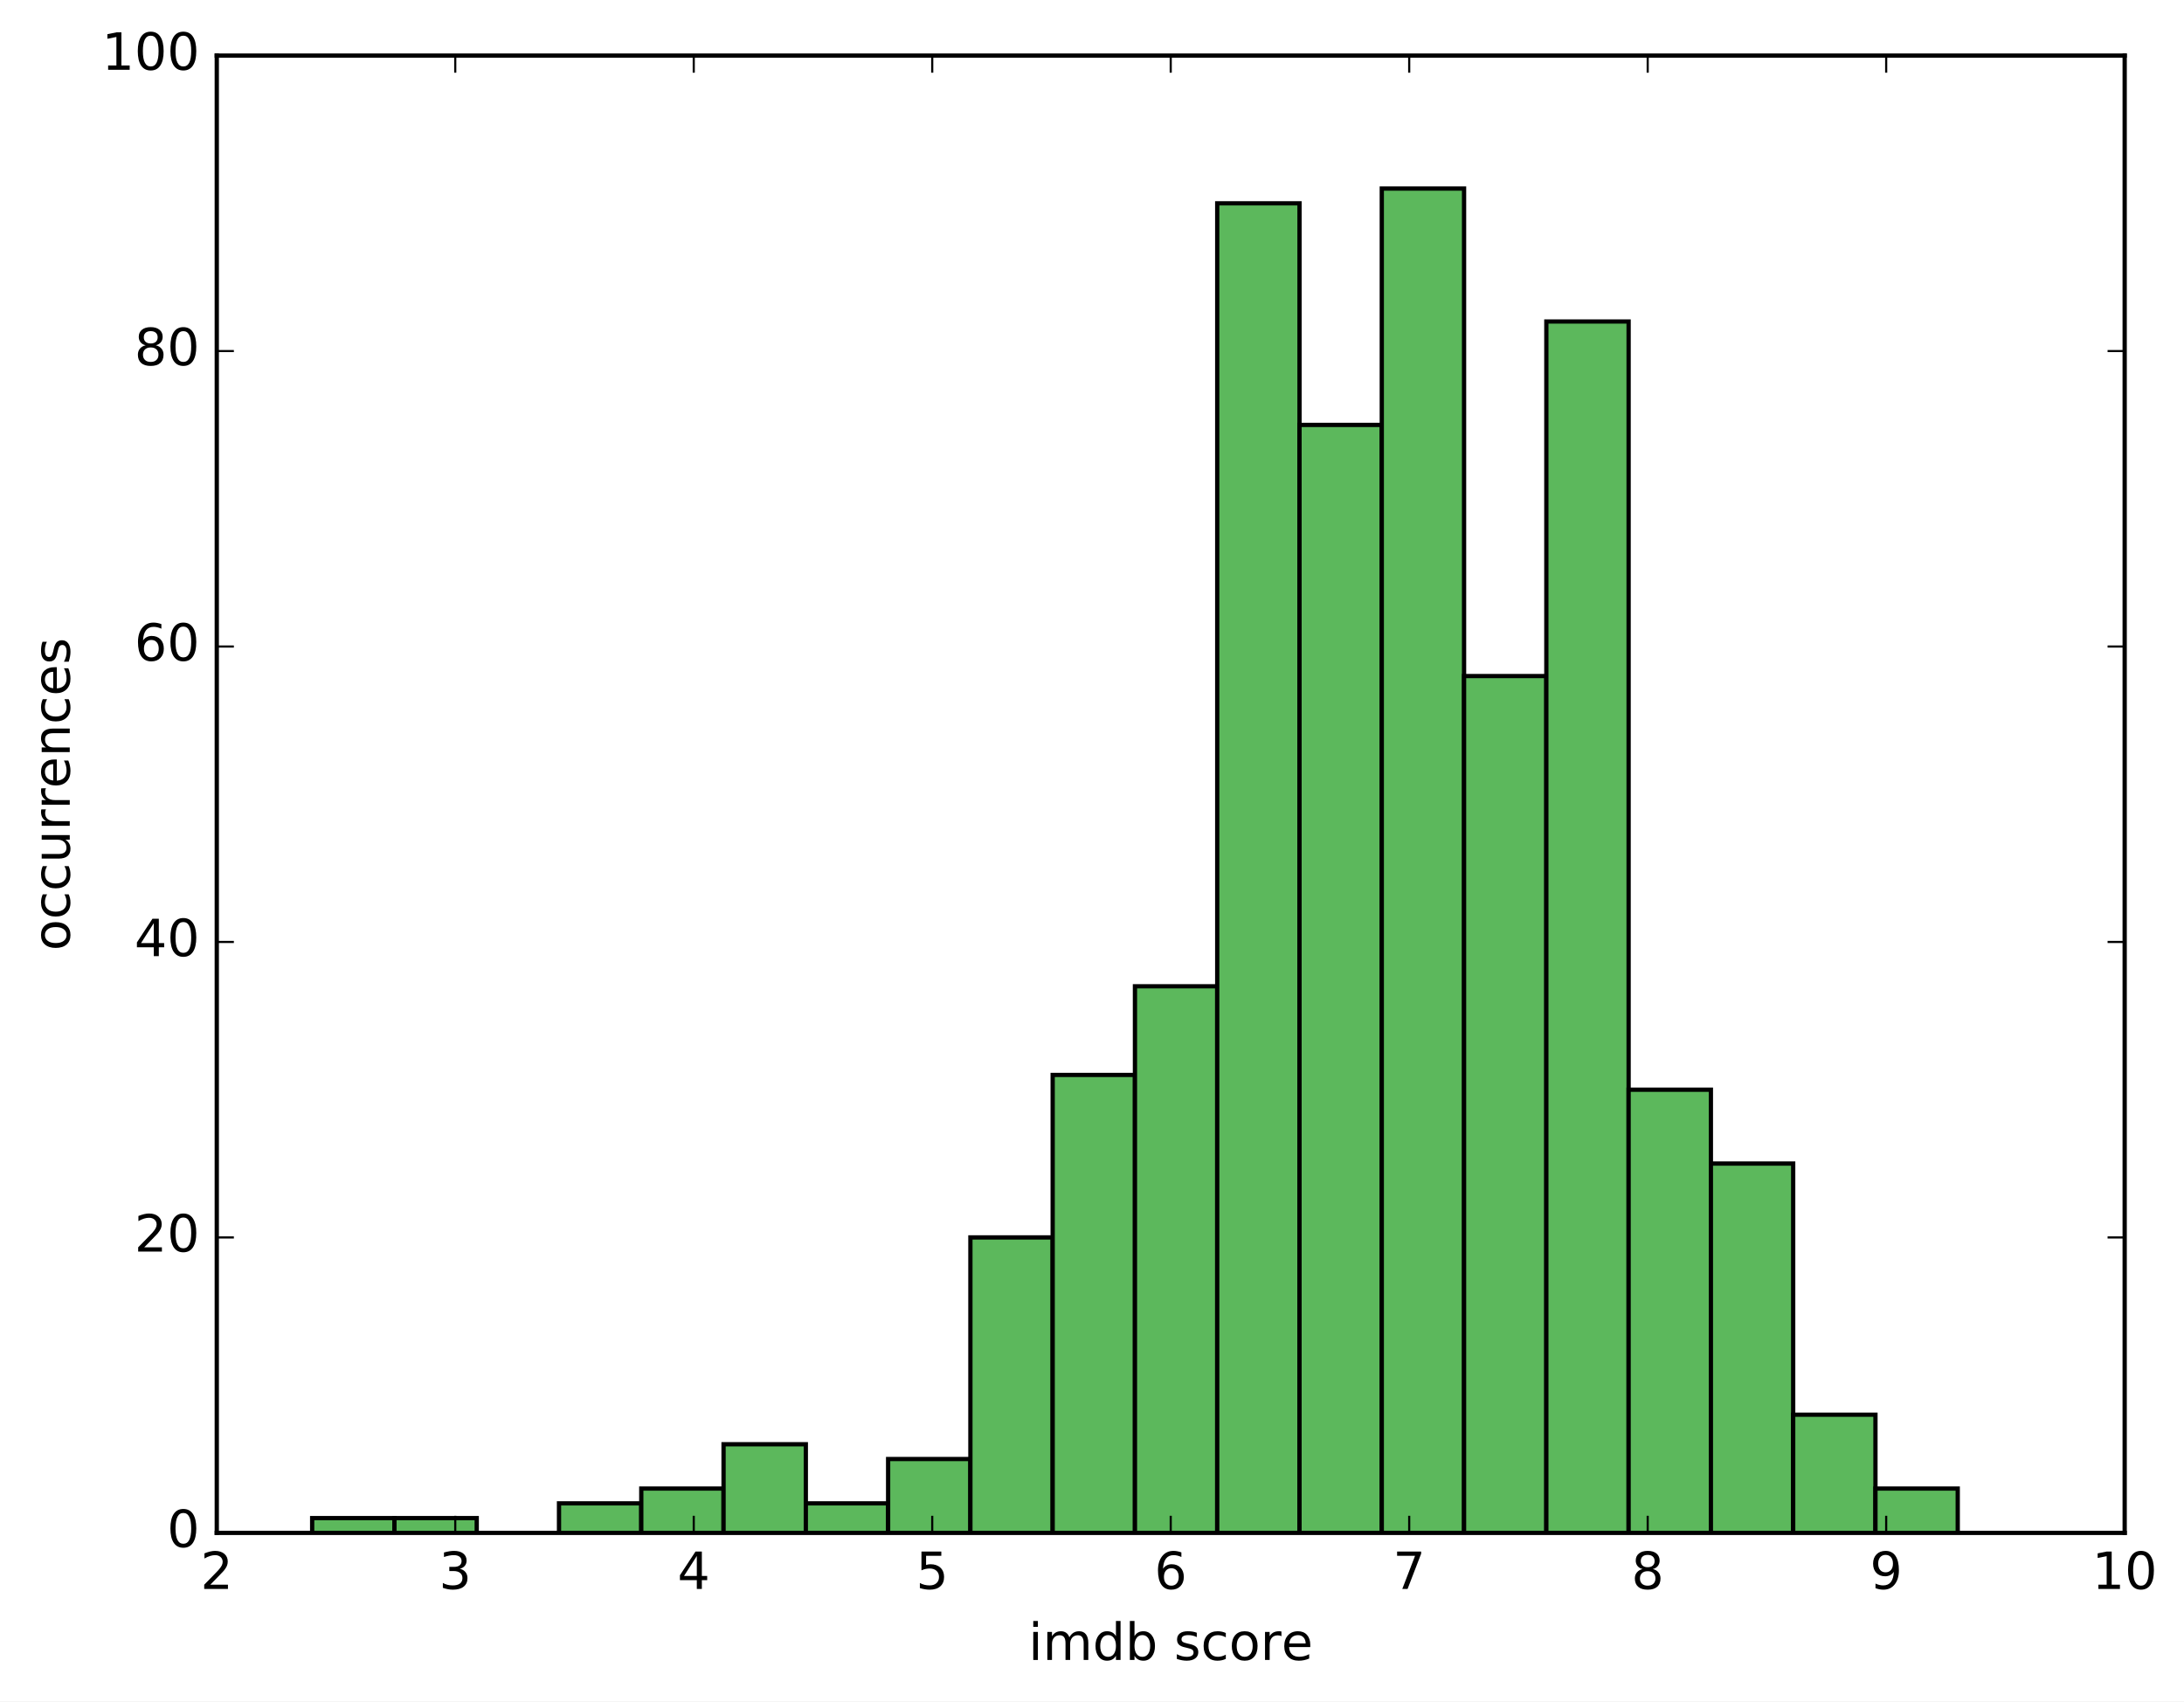
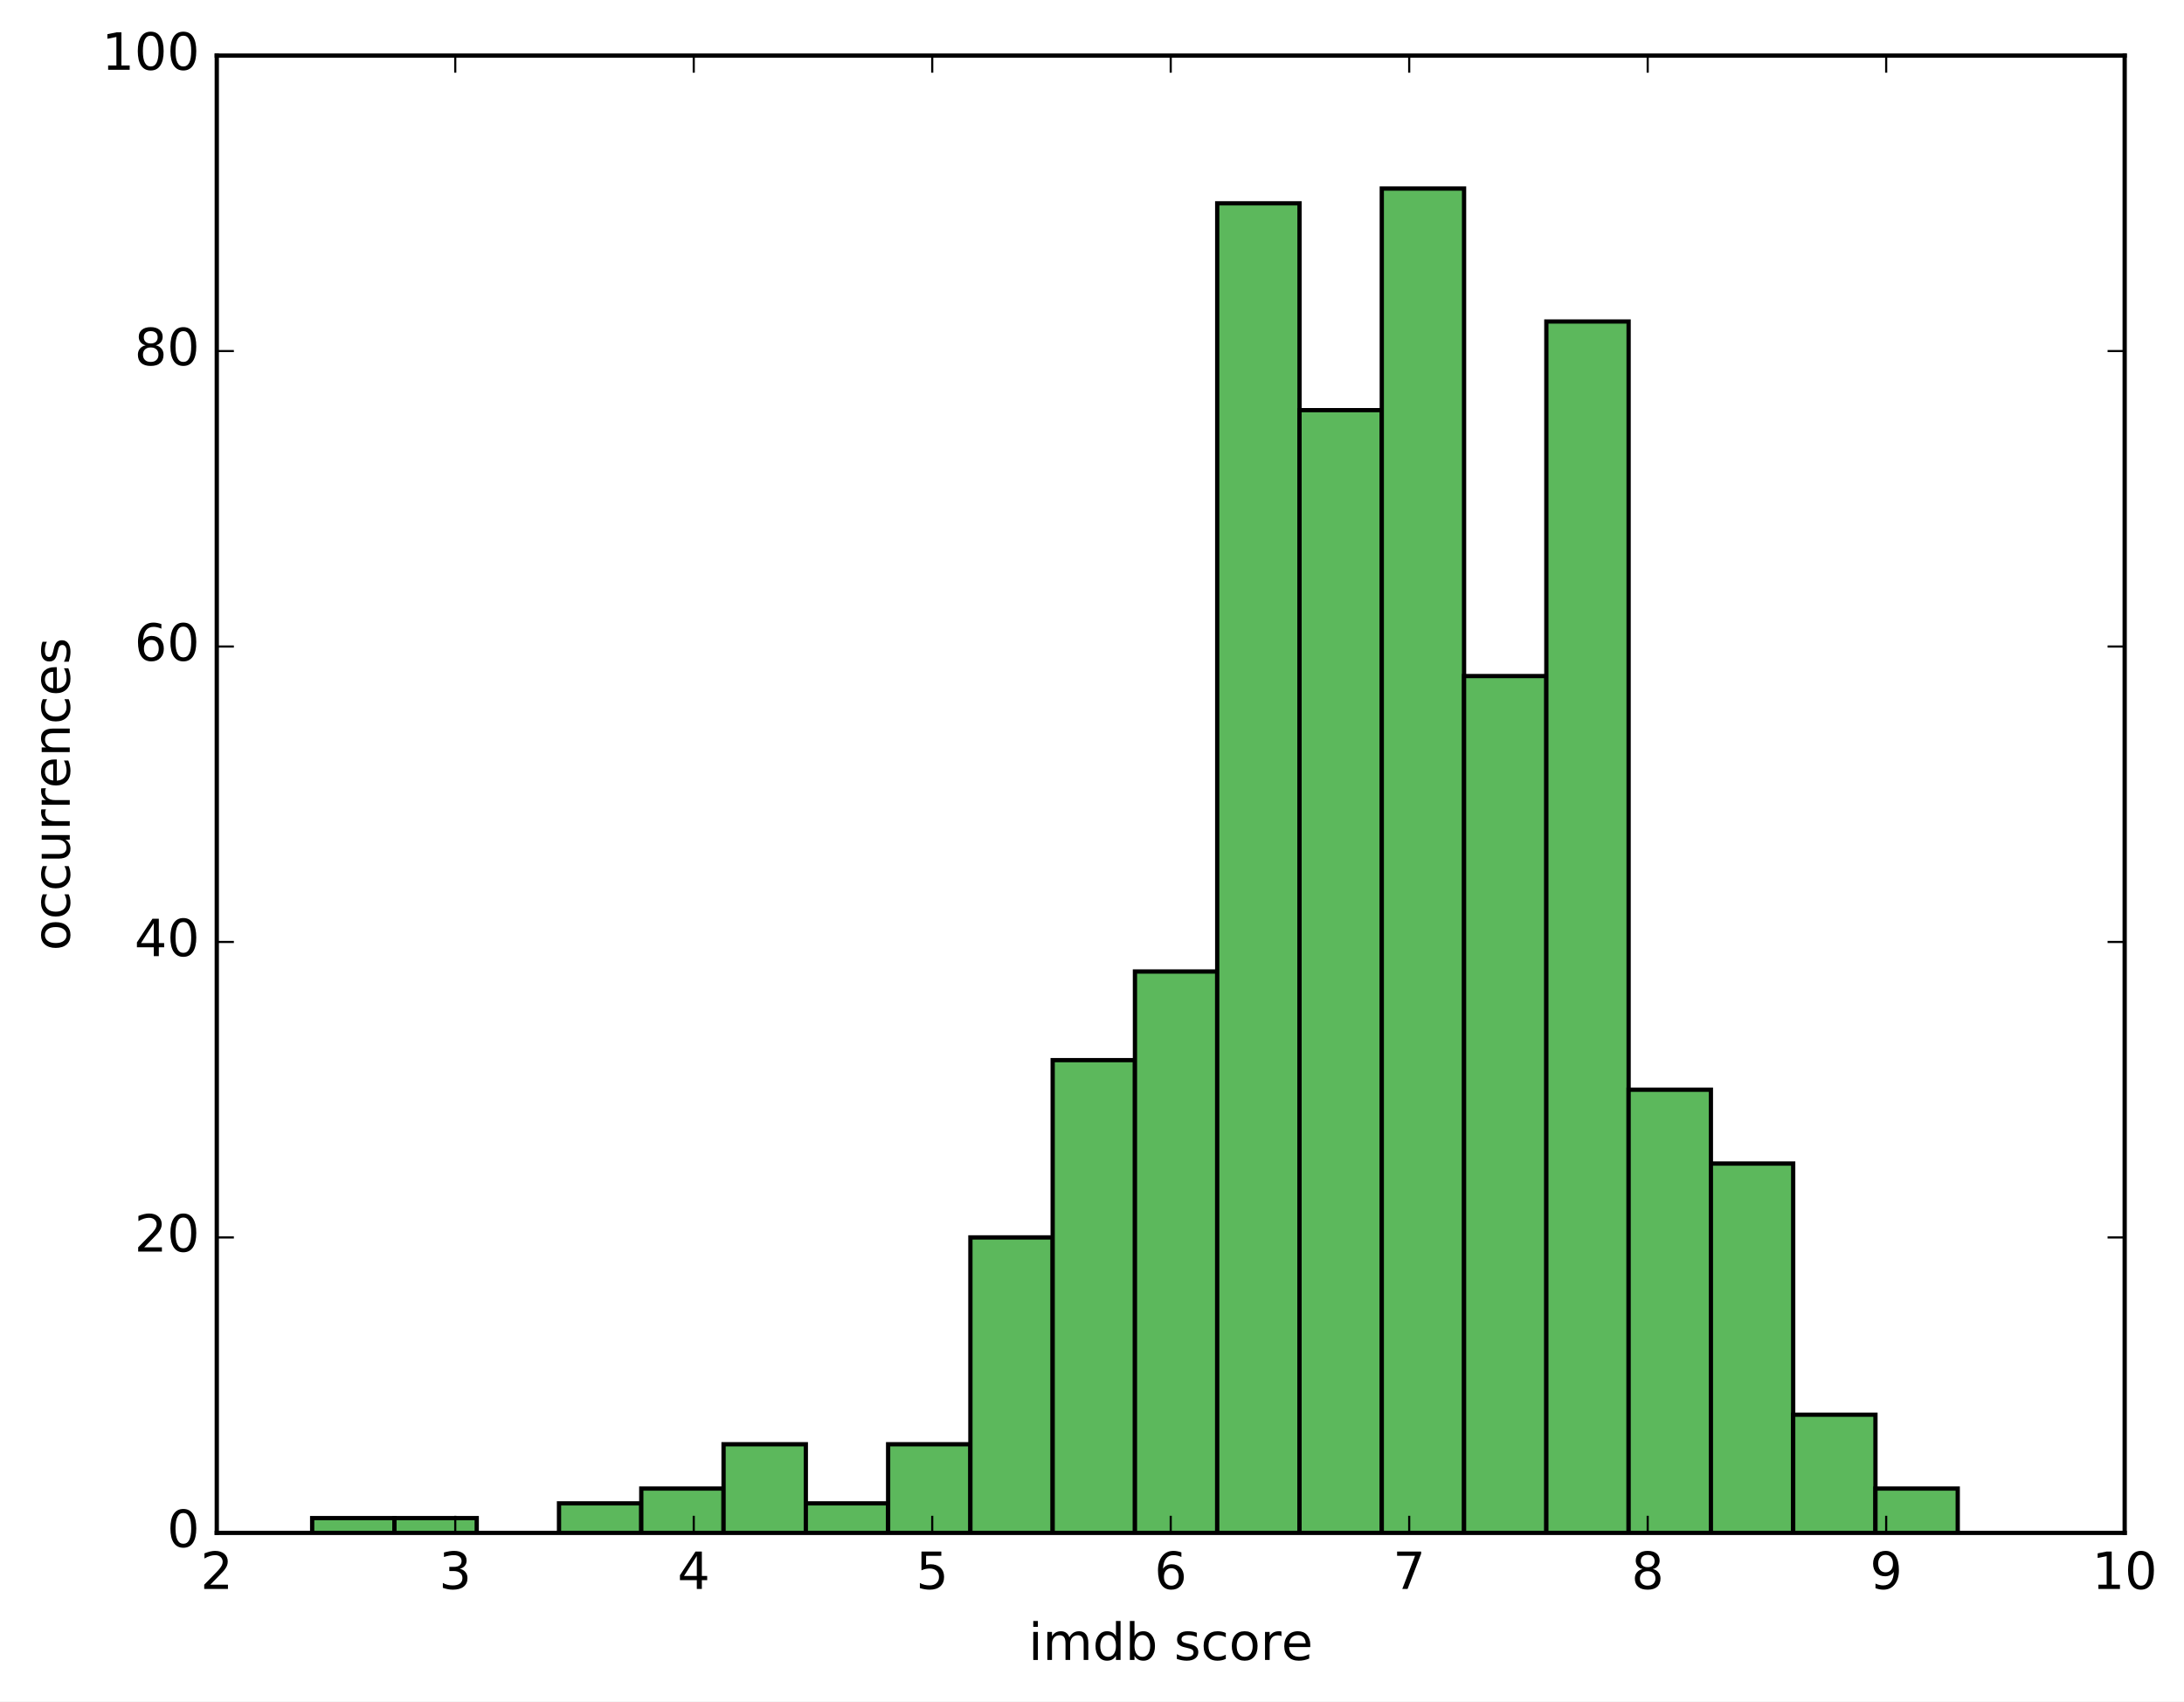
<svg xmlns="http://www.w3.org/2000/svg" xmlns:xlink="http://www.w3.org/1999/xlink" height="398pt" version="1.1" viewBox="0 0 511 398" width="511pt">
  <defs>
    <style type="text/css">
*{stroke-linecap:butt;stroke-linejoin:round;stroke-miterlimit:100000;}
  </style>
  </defs>
  <g id="figure_1">
    <g id="patch_1">
      <path d="M 0 398.034  L 511.954 398.034  L 511.954 0  L 0 0  z " style="fill:#ffffff;" />
    </g>
    <g id="axes_1">
      <g id="patch_2">
        <path d="M 50.719 358.607  L 497.119 358.607  L 497.119 13.007  L 50.719 13.007  z " style="fill:#ffffff;" />
      </g>
      <g id="patch_3">
-         <path clip-path="url(#p1f71e17381)" d="M 73.039 358.607  L 92.29 358.607  L 92.29 355.151  L 73.039 355.151  z " style="fill:#5cb85c;stroke:#000000;stroke-linejoin:miter;" />
+         <path clip-path="url(#pb87d6310a7)" d="M 73.039 358.607  L 92.29 358.607  L 92.29 355.151  L 73.039 355.151  z " style="fill:#5cb85c;stroke:#000000;stroke-linejoin:miter;" />
      </g>
      <g id="patch_4">
-         <path clip-path="url(#p1f71e17381)" d="M 92.29 358.607  L 111.541 358.607  L 111.541 355.151  L 92.29 355.151  z " style="fill:#5cb85c;stroke:#000000;stroke-linejoin:miter;" />
+         <path clip-path="url(#pb87d6310a7)" d="M 92.29 358.607  L 111.541 358.607  L 111.541 355.151  L 92.29 355.151  z " style="fill:#5cb85c;stroke:#000000;stroke-linejoin:miter;" />
      </g>
      <g id="patch_5">
-         <path clip-path="url(#p1f71e17381)" d="M 111.541 358.607  L 130.792 358.607  L 130.792 358.607  L 111.541 358.607  z " style="fill:#5cb85c;stroke:#000000;stroke-linejoin:miter;" />
+         <path clip-path="url(#pb87d6310a7)" d="M 111.541 358.607  L 130.792 358.607  L 130.792 358.607  L 111.541 358.607  z " style="fill:#5cb85c;stroke:#000000;stroke-linejoin:miter;" />
      </g>
      <g id="patch_6">
-         <path clip-path="url(#p1f71e17381)" d="M 130.792 358.607  L 150.043 358.607  L 150.043 351.695  L 130.792 351.695  z " style="fill:#5cb85c;stroke:#000000;stroke-linejoin:miter;" />
+         <path clip-path="url(#pb87d6310a7)" d="M 130.792 358.607  L 150.043 358.607  L 150.043 351.695  L 130.792 351.695  z " style="fill:#5cb85c;stroke:#000000;stroke-linejoin:miter;" />
      </g>
      <g id="patch_7">
-         <path clip-path="url(#p1f71e17381)" d="M 150.043 358.607  L 169.294 358.607  L 169.294 348.239  L 150.043 348.239  z " style="fill:#5cb85c;stroke:#000000;stroke-linejoin:miter;" />
+         <path clip-path="url(#pb87d6310a7)" d="M 150.043 358.607  L 169.294 358.607  L 169.294 348.239  L 150.043 348.239  z " style="fill:#5cb85c;stroke:#000000;stroke-linejoin:miter;" />
      </g>
      <g id="patch_8">
-         <path clip-path="url(#p1f71e17381)" d="M 169.294 358.607  L 188.545 358.607  L 188.545 337.871  L 169.294 337.871  z " style="fill:#5cb85c;stroke:#000000;stroke-linejoin:miter;" />
+         <path clip-path="url(#pb87d6310a7)" d="M 169.294 358.607  L 188.545 358.607  L 188.545 337.871  L 169.294 337.871  z " style="fill:#5cb85c;stroke:#000000;stroke-linejoin:miter;" />
      </g>
      <g id="patch_9">
-         <path clip-path="url(#p1f71e17381)" d="M 188.545 358.607  L 207.796 358.607  L 207.796 351.695  L 188.545 351.695  z " style="fill:#5cb85c;stroke:#000000;stroke-linejoin:miter;" />
+         <path clip-path="url(#pb87d6310a7)" d="M 188.545 358.607  L 207.796 358.607  L 207.796 351.695  L 188.545 351.695  z " style="fill:#5cb85c;stroke:#000000;stroke-linejoin:miter;" />
      </g>
      <g id="patch_10">
-         <path clip-path="url(#p1f71e17381)" d="M 207.796 358.607  L 227.047 358.607  L 227.047 341.327  L 207.796 341.327  z " style="fill:#5cb85c;stroke:#000000;stroke-linejoin:miter;" />
+         <path clip-path="url(#pb87d6310a7)" d="M 207.796 358.607  L 227.047 358.607  L 227.047 337.871  L 207.796 337.871  z " style="fill:#5cb85c;stroke:#000000;stroke-linejoin:miter;" />
      </g>
      <g id="patch_11">
-         <path clip-path="url(#p1f71e17381)" d="M 227.047 358.607  L 246.298 358.607  L 246.298 289.487  L 227.047 289.487  z " style="fill:#5cb85c;stroke:#000000;stroke-linejoin:miter;" />
+         <path clip-path="url(#pb87d6310a7)" d="M 227.047 358.607  L 246.298 358.607  L 246.298 289.487  L 227.047 289.487  z " style="fill:#5cb85c;stroke:#000000;stroke-linejoin:miter;" />
      </g>
      <g id="patch_12">
-         <path clip-path="url(#p1f71e17381)" d="M 246.298 358.607  L 265.549 358.607  L 265.549 251.471  L 246.298 251.471  z " style="fill:#5cb85c;stroke:#000000;stroke-linejoin:miter;" />
+         <path clip-path="url(#pb87d6310a7)" d="M 246.298 358.607  L 265.549 358.607  L 265.549 248.015  L 246.298 248.015  z " style="fill:#5cb85c;stroke:#000000;stroke-linejoin:miter;" />
      </g>
      <g id="patch_13">
-         <path clip-path="url(#p1f71e17381)" d="M 265.549 358.607  L 284.8 358.607  L 284.8 230.735  L 265.549 230.735  z " style="fill:#5cb85c;stroke:#000000;stroke-linejoin:miter;" />
+         <path clip-path="url(#pb87d6310a7)" d="M 265.549 358.607  L 284.8 358.607  L 284.8 227.279  L 265.549 227.279  z " style="fill:#5cb85c;stroke:#000000;stroke-linejoin:miter;" />
      </g>
      <g id="patch_14">
-         <path clip-path="url(#p1f71e17381)" d="M 284.8 358.607  L 304.051 358.607  L 304.051 47.567  L 284.8 47.567  z " style="fill:#5cb85c;stroke:#000000;stroke-linejoin:miter;" />
+         <path clip-path="url(#pb87d6310a7)" d="M 284.8 358.607  L 304.051 358.607  L 304.051 47.567  L 284.8 47.567  z " style="fill:#5cb85c;stroke:#000000;stroke-linejoin:miter;" />
      </g>
      <g id="patch_15">
-         <path clip-path="url(#p1f71e17381)" d="M 304.051 358.607  L 323.302 358.607  L 323.302 99.407  L 304.051 99.407  z " style="fill:#5cb85c;stroke:#000000;stroke-linejoin:miter;" />
+         <path clip-path="url(#pb87d6310a7)" d="M 304.051 358.607  L 323.302 358.607  L 323.302 95.951  L 304.051 95.951  z " style="fill:#5cb85c;stroke:#000000;stroke-linejoin:miter;" />
      </g>
      <g id="patch_16">
-         <path clip-path="url(#p1f71e17381)" d="M 323.302 358.607  L 342.553 358.607  L 342.553 44.111  L 323.302 44.111  z " style="fill:#5cb85c;stroke:#000000;stroke-linejoin:miter;" />
+         <path clip-path="url(#pb87d6310a7)" d="M 323.302 358.607  L 342.553 358.607  L 342.553 44.111  L 323.302 44.111  z " style="fill:#5cb85c;stroke:#000000;stroke-linejoin:miter;" />
      </g>
      <g id="patch_17">
-         <path clip-path="url(#p1f71e17381)" d="M 342.553 358.607  L 361.804 358.607  L 361.804 158.159  L 342.553 158.159  z " style="fill:#5cb85c;stroke:#000000;stroke-linejoin:miter;" />
+         <path clip-path="url(#pb87d6310a7)" d="M 342.553 358.607  L 361.804 358.607  L 361.804 158.159  L 342.553 158.159  z " style="fill:#5cb85c;stroke:#000000;stroke-linejoin:miter;" />
      </g>
      <g id="patch_18">
-         <path clip-path="url(#p1f71e17381)" d="M 361.804 358.607  L 381.055 358.607  L 381.055 75.215  L 361.804 75.215  z " style="fill:#5cb85c;stroke:#000000;stroke-linejoin:miter;" />
+         <path clip-path="url(#pb87d6310a7)" d="M 361.804 358.607  L 381.055 358.607  L 381.055 75.215  L 361.804 75.215  z " style="fill:#5cb85c;stroke:#000000;stroke-linejoin:miter;" />
      </g>
      <g id="patch_19">
-         <path clip-path="url(#p1f71e17381)" d="M 381.055 358.607  L 400.306 358.607  L 400.306 254.927  L 381.055 254.927  z " style="fill:#5cb85c;stroke:#000000;stroke-linejoin:miter;" />
+         <path clip-path="url(#pb87d6310a7)" d="M 381.055 358.607  L 400.306 358.607  L 400.306 254.927  L 381.055 254.927  z " style="fill:#5cb85c;stroke:#000000;stroke-linejoin:miter;" />
      </g>
      <g id="patch_20">
-         <path clip-path="url(#p1f71e17381)" d="M 400.306 358.607  L 419.557 358.607  L 419.557 272.207  L 400.306 272.207  z " style="fill:#5cb85c;stroke:#000000;stroke-linejoin:miter;" />
+         <path clip-path="url(#pb87d6310a7)" d="M 400.306 358.607  L 419.557 358.607  L 419.557 272.207  L 400.306 272.207  z " style="fill:#5cb85c;stroke:#000000;stroke-linejoin:miter;" />
      </g>
      <g id="patch_21">
-         <path clip-path="url(#p1f71e17381)" d="M 419.557 358.607  L 438.808 358.607  L 438.808 330.959  L 419.557 330.959  z " style="fill:#5cb85c;stroke:#000000;stroke-linejoin:miter;" />
+         <path clip-path="url(#pb87d6310a7)" d="M 419.557 358.607  L 438.808 358.607  L 438.808 330.959  L 419.557 330.959  z " style="fill:#5cb85c;stroke:#000000;stroke-linejoin:miter;" />
      </g>
      <g id="patch_22">
-         <path clip-path="url(#p1f71e17381)" d="M 438.808 358.607  L 458.059 358.607  L 458.059 348.239  L 438.808 348.239  z " style="fill:#5cb85c;stroke:#000000;stroke-linejoin:miter;" />
+         <path clip-path="url(#pb87d6310a7)" d="M 438.808 358.607  L 458.059 358.607  L 458.059 348.239  L 438.808 348.239  z " style="fill:#5cb85c;stroke:#000000;stroke-linejoin:miter;" />
      </g>
      <g id="patch_23">
        <path d="M 50.719 13.007  L 497.119 13.007  " style="fill:none;stroke:#000000;stroke-linecap:square;stroke-linejoin:miter;" />
      </g>
      <g id="patch_24">
        <path d="M 497.119 358.607  L 497.119 13.007  " style="fill:none;stroke:#000000;stroke-linecap:square;stroke-linejoin:miter;" />
      </g>
      <g id="patch_25">
        <path d="M 50.719 358.607  L 497.119 358.607  " style="fill:none;stroke:#000000;stroke-linecap:square;stroke-linejoin:miter;" />
      </g>
      <g id="patch_26">
        <path d="M 50.719 358.607  L 50.719 13.007  " style="fill:none;stroke:#000000;stroke-linecap:square;stroke-linejoin:miter;" />
      </g>
      <g id="matplotlib.axis_1">
        <g id="xtick_1">
          <g id="line2d_1">
            <defs>
-               <path d="M 0 0  L 0 -4  " id="m9f54f31188" style="stroke:#000000;stroke-width:0.5;" />
-             </defs>
-             <g>
-               <use style="stroke:#000000;stroke-width:0.5;" x="50.719" xlink:href="#m9f54f31188" y="358.607" />
+               <path d="M 0 0  L 0 -4  " id="m05b8772ea0" style="stroke:#000000;stroke-width:0.5;" />
+             </defs>
+             <g>
+               <use style="stroke:#000000;stroke-width:0.5;" x="50.719" xlink:href="#m05b8772ea0" y="358.607" />
            </g>
          </g>
          <g id="line2d_2">
            <defs>
-               <path d="M 0 0  L 0 4  " id="md3dff99e42" style="stroke:#000000;stroke-width:0.5;" />
-             </defs>
-             <g>
-               <use style="stroke:#000000;stroke-width:0.5;" x="50.719" xlink:href="#md3dff99e42" y="13.007" />
+               <path d="M 0 0  L 0 4  " id="m3a5abe268d" style="stroke:#000000;stroke-width:0.5;" />
+             </defs>
+             <g>
+               <use style="stroke:#000000;stroke-width:0.5;" x="50.719" xlink:href="#m3a5abe268d" y="13.007" />
            </g>
          </g>
          <g id="text_1">
            <defs>
              <path d="M 19.188 8.297  L 53.609 8.297  L 53.609 0  L 7.328 0  L 7.328 8.297  Q 12.938 14.109 22.625 23.891  Q 32.328 33.688 34.812 36.531  Q 39.547 41.844 41.422 45.531  Q 43.312 49.219 43.312 52.781  Q 43.312 58.594 39.234 62.25  Q 35.156 65.922 28.609 65.922  Q 23.969 65.922 18.812 64.312  Q 13.672 62.703 7.812 59.422  L 7.812 69.391  Q 13.766 71.781 18.938 73  Q 24.125 74.219 28.422 74.219  Q 39.75 74.219 46.484 68.547  Q 53.219 62.891 53.219 53.422  Q 53.219 48.922 51.531 44.891  Q 49.859 40.875 45.406 35.406  Q 44.188 33.984 37.641 27.219  Q 31.109 20.453 19.188 8.297  " id="BitstreamVeraSans-Roman-32" />
            </defs>
            <g transform="translate(46.90125 371.725)scale(0.12 -0.12)">
              <use xlink:href="#BitstreamVeraSans-Roman-32" />
            </g>
          </g>
        </g>
        <g id="xtick_2">
          <g id="line2d_3">
            <g>
-               <use style="stroke:#000000;stroke-width:0.5;" x="106.519" xlink:href="#m9f54f31188" y="358.607" />
+               <use style="stroke:#000000;stroke-width:0.5;" x="106.519" xlink:href="#m05b8772ea0" y="358.607" />
            </g>
          </g>
          <g id="line2d_4">
            <g>
-               <use style="stroke:#000000;stroke-width:0.5;" x="106.519" xlink:href="#md3dff99e42" y="13.007" />
+               <use style="stroke:#000000;stroke-width:0.5;" x="106.519" xlink:href="#m3a5abe268d" y="13.007" />
            </g>
          </g>
          <g id="text_2">
            <defs>
              <path d="M 40.578 39.312  Q 47.656 37.797 51.625 33  Q 55.609 28.219 55.609 21.188  Q 55.609 10.406 48.188 4.484  Q 40.766 -1.422 27.094 -1.422  Q 22.516 -1.422 17.656 -0.516  Q 12.797 0.391 7.625 2.203  L 7.625 11.719  Q 11.719 9.328 16.594 8.109  Q 21.484 6.891 26.812 6.891  Q 36.078 6.891 40.938 10.547  Q 45.797 14.203 45.797 21.188  Q 45.797 27.641 41.281 31.266  Q 36.766 34.906 28.719 34.906  L 20.219 34.906  L 20.219 43.016  L 29.109 43.016  Q 36.375 43.016 40.234 45.922  Q 44.094 48.828 44.094 54.297  Q 44.094 59.906 40.109 62.906  Q 36.141 65.922 28.719 65.922  Q 24.656 65.922 20.016 65.031  Q 15.375 64.156 9.812 62.312  L 9.812 71.094  Q 15.438 72.656 20.344 73.438  Q 25.25 74.219 29.594 74.219  Q 40.828 74.219 47.359 69.109  Q 53.906 64.016 53.906 55.328  Q 53.906 49.266 50.438 45.094  Q 46.969 40.922 40.578 39.312  " id="BitstreamVeraSans-Roman-33" />
            </defs>
            <g transform="translate(102.7013 371.725)scale(0.12 -0.12)">
              <use xlink:href="#BitstreamVeraSans-Roman-33" />
            </g>
          </g>
        </g>
        <g id="xtick_3">
          <g id="line2d_5">
            <g>
-               <use style="stroke:#000000;stroke-width:0.5;" x="162.319" xlink:href="#m9f54f31188" y="358.607" />
+               <use style="stroke:#000000;stroke-width:0.5;" x="162.319" xlink:href="#m05b8772ea0" y="358.607" />
            </g>
          </g>
          <g id="line2d_6">
            <g>
-               <use style="stroke:#000000;stroke-width:0.5;" x="162.319" xlink:href="#md3dff99e42" y="13.007" />
+               <use style="stroke:#000000;stroke-width:0.5;" x="162.319" xlink:href="#m3a5abe268d" y="13.007" />
            </g>
          </g>
          <g id="text_3">
            <defs>
              <path d="M 37.797 64.312  L 12.891 25.391  L 37.797 25.391  z M 35.203 72.906  L 47.609 72.906  L 47.609 25.391  L 58.016 25.391  L 58.016 17.188  L 47.609 17.188  L 47.609 0  L 37.797 0  L 37.797 17.188  L 4.891 17.188  L 4.891 26.703  z " id="BitstreamVeraSans-Roman-34" />
            </defs>
            <g transform="translate(158.5012 371.725)scale(0.12 -0.12)">
              <use xlink:href="#BitstreamVeraSans-Roman-34" />
            </g>
          </g>
        </g>
        <g id="xtick_4">
          <g id="line2d_7">
            <g>
-               <use style="stroke:#000000;stroke-width:0.5;" x="218.119" xlink:href="#m9f54f31188" y="358.607" />
+               <use style="stroke:#000000;stroke-width:0.5;" x="218.119" xlink:href="#m05b8772ea0" y="358.607" />
            </g>
          </g>
          <g id="line2d_8">
            <g>
-               <use style="stroke:#000000;stroke-width:0.5;" x="218.119" xlink:href="#md3dff99e42" y="13.007" />
+               <use style="stroke:#000000;stroke-width:0.5;" x="218.119" xlink:href="#m3a5abe268d" y="13.007" />
            </g>
          </g>
          <g id="text_4">
            <defs>
              <path d="M 10.797 72.906  L 49.516 72.906  L 49.516 64.594  L 19.828 64.594  L 19.828 46.734  Q 21.969 47.469 24.109 47.828  Q 26.266 48.188 28.422 48.188  Q 40.625 48.188 47.75 41.5  Q 54.891 34.812 54.891 23.391  Q 54.891 11.625 47.562 5.094  Q 40.234 -1.422 26.906 -1.422  Q 22.312 -1.422 17.547 -0.641  Q 12.797 0.141 7.719 1.703  L 7.719 11.625  Q 12.109 9.234 16.797 8.062  Q 21.484 6.891 26.703 6.891  Q 35.156 6.891 40.078 11.328  Q 45.016 15.766 45.016 23.391  Q 45.016 31 40.078 35.438  Q 35.156 39.891 26.703 39.891  Q 22.75 39.891 18.812 39.016  Q 14.891 38.141 10.797 36.281  z " id="BitstreamVeraSans-Roman-35" />
            </defs>
            <g transform="translate(214.3013 371.725)scale(0.12 -0.12)">
              <use xlink:href="#BitstreamVeraSans-Roman-35" />
            </g>
          </g>
        </g>
        <g id="xtick_5">
          <g id="line2d_9">
            <g>
-               <use style="stroke:#000000;stroke-width:0.5;" x="273.919" xlink:href="#m9f54f31188" y="358.607" />
+               <use style="stroke:#000000;stroke-width:0.5;" x="273.919" xlink:href="#m05b8772ea0" y="358.607" />
            </g>
          </g>
          <g id="line2d_10">
            <g>
-               <use style="stroke:#000000;stroke-width:0.5;" x="273.919" xlink:href="#md3dff99e42" y="13.007" />
+               <use style="stroke:#000000;stroke-width:0.5;" x="273.919" xlink:href="#m3a5abe268d" y="13.007" />
            </g>
          </g>
          <g id="text_5">
            <defs>
              <path d="M 33.016 40.375  Q 26.375 40.375 22.484 35.828  Q 18.609 31.297 18.609 23.391  Q 18.609 15.531 22.484 10.953  Q 26.375 6.391 33.016 6.391  Q 39.656 6.391 43.531 10.953  Q 47.406 15.531 47.406 23.391  Q 47.406 31.297 43.531 35.828  Q 39.656 40.375 33.016 40.375  M 52.594 71.297  L 52.594 62.312  Q 48.875 64.062 45.094 64.984  Q 41.312 65.922 37.594 65.922  Q 27.828 65.922 22.672 59.328  Q 17.531 52.734 16.797 39.406  Q 19.672 43.656 24.016 45.922  Q 28.375 48.188 33.594 48.188  Q 44.578 48.188 50.953 41.516  Q 57.328 34.859 57.328 23.391  Q 57.328 12.156 50.688 5.359  Q 44.047 -1.422 33.016 -1.422  Q 20.359 -1.422 13.672 8.266  Q 6.984 17.969 6.984 36.375  Q 6.984 53.656 15.188 63.938  Q 23.391 74.219 37.203 74.219  Q 40.922 74.219 44.703 73.484  Q 48.484 72.75 52.594 71.297  " id="BitstreamVeraSans-Roman-36" />
            </defs>
            <g transform="translate(270.1012 371.725)scale(0.12 -0.12)">
              <use xlink:href="#BitstreamVeraSans-Roman-36" />
            </g>
          </g>
        </g>
        <g id="xtick_6">
          <g id="line2d_11">
            <g>
-               <use style="stroke:#000000;stroke-width:0.5;" x="329.719" xlink:href="#m9f54f31188" y="358.607" />
+               <use style="stroke:#000000;stroke-width:0.5;" x="329.719" xlink:href="#m05b8772ea0" y="358.607" />
            </g>
          </g>
          <g id="line2d_12">
            <g>
-               <use style="stroke:#000000;stroke-width:0.5;" x="329.719" xlink:href="#md3dff99e42" y="13.007" />
+               <use style="stroke:#000000;stroke-width:0.5;" x="329.719" xlink:href="#m3a5abe268d" y="13.007" />
            </g>
          </g>
          <g id="text_6">
            <defs>
              <path d="M 8.203 72.906  L 55.078 72.906  L 55.078 68.703  L 28.609 0  L 18.312 0  L 43.219 64.594  L 8.203 64.594  z " id="BitstreamVeraSans-Roman-37" />
            </defs>
            <g transform="translate(325.9013 371.725)scale(0.12 -0.12)">
              <use xlink:href="#BitstreamVeraSans-Roman-37" />
            </g>
          </g>
        </g>
        <g id="xtick_7">
          <g id="line2d_13">
            <g>
-               <use style="stroke:#000000;stroke-width:0.5;" x="385.519" xlink:href="#m9f54f31188" y="358.607" />
+               <use style="stroke:#000000;stroke-width:0.5;" x="385.519" xlink:href="#m05b8772ea0" y="358.607" />
            </g>
          </g>
          <g id="line2d_14">
            <g>
-               <use style="stroke:#000000;stroke-width:0.5;" x="385.519" xlink:href="#md3dff99e42" y="13.007" />
+               <use style="stroke:#000000;stroke-width:0.5;" x="385.519" xlink:href="#m3a5abe268d" y="13.007" />
            </g>
          </g>
          <g id="text_7">
            <defs>
              <path d="M 31.781 34.625  Q 24.75 34.625 20.719 30.859  Q 16.703 27.094 16.703 20.516  Q 16.703 13.922 20.719 10.156  Q 24.75 6.391 31.781 6.391  Q 38.812 6.391 42.859 10.172  Q 46.922 13.969 46.922 20.516  Q 46.922 27.094 42.891 30.859  Q 38.875 34.625 31.781 34.625  M 21.922 38.812  Q 15.578 40.375 12.031 44.719  Q 8.5 49.078 8.5 55.328  Q 8.5 64.062 14.719 69.141  Q 20.953 74.219 31.781 74.219  Q 42.672 74.219 48.875 69.141  Q 55.078 64.062 55.078 55.328  Q 55.078 49.078 51.531 44.719  Q 48 40.375 41.703 38.812  Q 48.828 37.156 52.797 32.312  Q 56.781 27.484 56.781 20.516  Q 56.781 9.906 50.312 4.234  Q 43.844 -1.422 31.781 -1.422  Q 19.734 -1.422 13.25 4.234  Q 6.781 9.906 6.781 20.516  Q 6.781 27.484 10.781 32.312  Q 14.797 37.156 21.922 38.812  M 18.312 54.391  Q 18.312 48.734 21.844 45.562  Q 25.391 42.391 31.781 42.391  Q 38.141 42.391 41.719 45.562  Q 45.312 48.734 45.312 54.391  Q 45.312 60.062 41.719 63.234  Q 38.141 66.406 31.781 66.406  Q 25.391 66.406 21.844 63.234  Q 18.312 60.062 18.312 54.391  " id="BitstreamVeraSans-Roman-38" />
            </defs>
            <g transform="translate(381.7013 371.725)scale(0.12 -0.12)">
              <use xlink:href="#BitstreamVeraSans-Roman-38" />
            </g>
          </g>
        </g>
        <g id="xtick_8">
          <g id="line2d_15">
            <g>
-               <use style="stroke:#000000;stroke-width:0.5;" x="441.319" xlink:href="#m9f54f31188" y="358.607" />
+               <use style="stroke:#000000;stroke-width:0.5;" x="441.319" xlink:href="#m05b8772ea0" y="358.607" />
            </g>
          </g>
          <g id="line2d_16">
            <g>
-               <use style="stroke:#000000;stroke-width:0.5;" x="441.319" xlink:href="#md3dff99e42" y="13.007" />
+               <use style="stroke:#000000;stroke-width:0.5;" x="441.319" xlink:href="#m3a5abe268d" y="13.007" />
            </g>
          </g>
          <g id="text_8">
            <defs>
              <path d="M 10.984 1.516  L 10.984 10.5  Q 14.703 8.734 18.5 7.812  Q 22.312 6.891 25.984 6.891  Q 35.75 6.891 40.891 13.453  Q 46.047 20.016 46.781 33.406  Q 43.953 29.203 39.594 26.953  Q 35.25 24.703 29.984 24.703  Q 19.047 24.703 12.672 31.312  Q 6.297 37.938 6.297 49.422  Q 6.297 60.641 12.938 67.422  Q 19.578 74.219 30.609 74.219  Q 43.266 74.219 49.922 64.516  Q 56.594 54.828 56.594 36.375  Q 56.594 19.141 48.406 8.859  Q 40.234 -1.422 26.422 -1.422  Q 22.703 -1.422 18.891 -0.688  Q 15.094 0.047 10.984 1.516  M 30.609 32.422  Q 37.25 32.422 41.125 36.953  Q 45.016 41.5 45.016 49.422  Q 45.016 57.281 41.125 61.844  Q 37.25 66.406 30.609 66.406  Q 23.969 66.406 20.094 61.844  Q 16.219 57.281 16.219 49.422  Q 16.219 41.5 20.094 36.953  Q 23.969 32.422 30.609 32.422  " id="BitstreamVeraSans-Roman-39" />
            </defs>
            <g transform="translate(437.5013 371.725)scale(0.12 -0.12)">
              <use xlink:href="#BitstreamVeraSans-Roman-39" />
            </g>
          </g>
        </g>
        <g id="xtick_9">
          <g id="line2d_17">
            <g>
-               <use style="stroke:#000000;stroke-width:0.5;" x="497.119" xlink:href="#m9f54f31188" y="358.607" />
+               <use style="stroke:#000000;stroke-width:0.5;" x="497.119" xlink:href="#m05b8772ea0" y="358.607" />
            </g>
          </g>
          <g id="line2d_18">
            <g>
-               <use style="stroke:#000000;stroke-width:0.5;" x="497.119" xlink:href="#md3dff99e42" y="13.007" />
+               <use style="stroke:#000000;stroke-width:0.5;" x="497.119" xlink:href="#m3a5abe268d" y="13.007" />
            </g>
          </g>
          <g id="text_9">
            <defs>
              <path d="M 31.781 66.406  Q 24.172 66.406 20.328 58.906  Q 16.5 51.422 16.5 36.375  Q 16.5 21.391 20.328 13.891  Q 24.172 6.391 31.781 6.391  Q 39.453 6.391 43.281 13.891  Q 47.125 21.391 47.125 36.375  Q 47.125 51.422 43.281 58.906  Q 39.453 66.406 31.781 66.406  M 31.781 74.219  Q 44.047 74.219 50.516 64.516  Q 56.984 54.828 56.984 36.375  Q 56.984 17.969 50.516 8.266  Q 44.047 -1.422 31.781 -1.422  Q 19.531 -1.422 13.062 8.266  Q 6.594 17.969 6.594 36.375  Q 6.594 54.828 13.062 64.516  Q 19.531 74.219 31.781 74.219  " id="BitstreamVeraSans-Roman-30" />
              <path d="M 12.406 8.297  L 28.516 8.297  L 28.516 63.922  L 10.984 60.406  L 10.984 69.391  L 28.422 72.906  L 38.281 72.906  L 38.281 8.297  L 54.391 8.297  L 54.391 0  L 12.406 0  z " id="BitstreamVeraSans-Roman-31" />
            </defs>
            <g transform="translate(489.4837 371.725)scale(0.12 -0.12)">
              <use xlink:href="#BitstreamVeraSans-Roman-31" />
              <use x="63.623" xlink:href="#BitstreamVeraSans-Roman-30" />
            </g>
          </g>
        </g>
        <g id="text_10">
          <defs>
            <path id="BitstreamVeraSans-Roman-20" />
            <path d="M 52 44.188  Q 55.375 50.25 60.062 53.125  Q 64.75 56 71.094 56  Q 79.641 56 84.281 50.016  Q 88.922 44.047 88.922 33.016  L 88.922 0  L 79.891 0  L 79.891 32.719  Q 79.891 40.578 77.094 44.375  Q 74.312 48.188 68.609 48.188  Q 61.625 48.188 57.562 43.547  Q 53.516 38.922 53.516 30.906  L 53.516 0  L 44.484 0  L 44.484 32.719  Q 44.484 40.625 41.703 44.406  Q 38.922 48.188 33.109 48.188  Q 26.219 48.188 22.156 43.531  Q 18.109 38.875 18.109 30.906  L 18.109 0  L 9.078 0  L 9.078 54.688  L 18.109 54.688  L 18.109 46.188  Q 21.188 51.219 25.484 53.609  Q 29.781 56 35.688 56  Q 41.656 56 45.828 52.969  Q 50 49.953 52 44.188  " id="BitstreamVeraSans-Roman-6d" />
            <path d="M 30.609 48.391  Q 23.391 48.391 19.188 42.75  Q 14.984 37.109 14.984 27.297  Q 14.984 17.484 19.156 11.844  Q 23.344 6.203 30.609 6.203  Q 37.797 6.203 41.984 11.859  Q 46.188 17.531 46.188 27.297  Q 46.188 37.016 41.984 42.703  Q 37.797 48.391 30.609 48.391  M 30.609 56  Q 42.328 56 49.016 48.375  Q 55.719 40.766 55.719 27.297  Q 55.719 13.875 49.016 6.219  Q 42.328 -1.422 30.609 -1.422  Q 18.844 -1.422 12.172 6.219  Q 5.516 13.875 5.516 27.297  Q 5.516 40.766 12.172 48.375  Q 18.844 56 30.609 56  " id="BitstreamVeraSans-Roman-6f" />
            <path d="M 9.422 54.688  L 18.406 54.688  L 18.406 0  L 9.422 0  z M 9.422 75.984  L 18.406 75.984  L 18.406 64.594  L 9.422 64.594  z " id="BitstreamVeraSans-Roman-69" />
            <path d="M 56.203 29.594  L 56.203 25.203  L 14.891 25.203  Q 15.484 15.922 20.484 11.062  Q 25.484 6.203 34.422 6.203  Q 39.594 6.203 44.453 7.469  Q 49.312 8.734 54.109 11.281  L 54.109 2.781  Q 49.266 0.734 44.188 -0.344  Q 39.109 -1.422 33.891 -1.422  Q 20.797 -1.422 13.156 6.188  Q 5.516 13.812 5.516 26.812  Q 5.516 40.234 12.766 48.109  Q 20.016 56 32.328 56  Q 43.359 56 49.781 48.891  Q 56.203 41.797 56.203 29.594  M 47.219 32.234  Q 47.125 39.594 43.094 43.984  Q 39.062 48.391 32.422 48.391  Q 24.906 48.391 20.391 44.141  Q 15.875 39.891 15.188 32.172  z " id="BitstreamVeraSans-Roman-65" />
            <path d="M 45.406 46.391  L 45.406 75.984  L 54.391 75.984  L 54.391 0  L 45.406 0  L 45.406 8.203  Q 42.578 3.328 38.25 0.953  Q 33.938 -1.422 27.875 -1.422  Q 17.969 -1.422 11.734 6.484  Q 5.516 14.406 5.516 27.297  Q 5.516 40.188 11.734 48.094  Q 17.969 56 27.875 56  Q 33.938 56 38.25 53.625  Q 42.578 51.266 45.406 46.391  M 14.797 27.297  Q 14.797 17.391 18.875 11.75  Q 22.953 6.109 30.078 6.109  Q 37.203 6.109 41.297 11.75  Q 45.406 17.391 45.406 27.297  Q 45.406 37.203 41.297 42.844  Q 37.203 48.484 30.078 48.484  Q 22.953 48.484 18.875 42.844  Q 14.797 37.203 14.797 27.297  " id="BitstreamVeraSans-Roman-64" />
            <path d="M 41.109 46.297  Q 39.594 47.172 37.812 47.578  Q 36.031 48 33.891 48  Q 26.266 48 22.188 43.047  Q 18.109 38.094 18.109 28.812  L 18.109 0  L 9.078 0  L 9.078 54.688  L 18.109 54.688  L 18.109 46.188  Q 20.953 51.172 25.484 53.578  Q 30.031 56 36.531 56  Q 37.453 56 38.578 55.875  Q 39.703 55.766 41.062 55.516  z " id="BitstreamVeraSans-Roman-72" />
            <path d="M 44.281 53.078  L 44.281 44.578  Q 40.484 46.531 36.375 47.5  Q 32.281 48.484 27.875 48.484  Q 21.188 48.484 17.844 46.438  Q 14.5 44.391 14.5 40.281  Q 14.5 37.156 16.891 35.375  Q 19.281 33.594 26.516 31.984  L 29.594 31.297  Q 39.156 29.25 43.188 25.516  Q 47.219 21.781 47.219 15.094  Q 47.219 7.469 41.188 3.016  Q 35.156 -1.422 24.609 -1.422  Q 20.219 -1.422 15.453 -0.562  Q 10.688 0.297 5.422 2  L 5.422 11.281  Q 10.406 8.688 15.234 7.391  Q 20.062 6.109 24.812 6.109  Q 31.156 6.109 34.562 8.281  Q 37.984 10.453 37.984 14.406  Q 37.984 18.062 35.516 20.016  Q 33.062 21.969 24.703 23.781  L 21.578 24.516  Q 13.234 26.266 9.516 29.906  Q 5.812 33.547 5.812 39.891  Q 5.812 47.609 11.281 51.797  Q 16.75 56 26.812 56  Q 31.781 56 36.172 55.266  Q 40.578 54.547 44.281 53.078  " id="BitstreamVeraSans-Roman-73" />
            <path d="M 48.781 52.594  L 48.781 44.188  Q 44.969 46.297 41.141 47.344  Q 37.312 48.391 33.406 48.391  Q 24.656 48.391 19.812 42.844  Q 14.984 37.312 14.984 27.297  Q 14.984 17.281 19.812 11.734  Q 24.656 6.203 33.406 6.203  Q 37.312 6.203 41.141 7.25  Q 44.969 8.297 48.781 10.406  L 48.781 2.094  Q 45.016 0.344 40.984 -0.531  Q 36.969 -1.422 32.422 -1.422  Q 20.062 -1.422 12.781 6.344  Q 5.516 14.109 5.516 27.297  Q 5.516 40.672 12.859 48.328  Q 20.219 56 33.016 56  Q 37.156 56 41.109 55.141  Q 45.062 54.297 48.781 52.594  " id="BitstreamVeraSans-Roman-63" />
            <path d="M 48.688 27.297  Q 48.688 37.203 44.609 42.844  Q 40.531 48.484 33.406 48.484  Q 26.266 48.484 22.188 42.844  Q 18.109 37.203 18.109 27.297  Q 18.109 17.391 22.188 11.75  Q 26.266 6.109 33.406 6.109  Q 40.531 6.109 44.609 11.75  Q 48.688 17.391 48.688 27.297  M 18.109 46.391  Q 20.953 51.266 25.266 53.625  Q 29.594 56 35.594 56  Q 45.562 56 51.781 48.094  Q 58.016 40.188 58.016 27.297  Q 58.016 14.406 51.781 6.484  Q 45.562 -1.422 35.594 -1.422  Q 29.594 -1.422 25.266 0.953  Q 20.953 3.328 18.109 8.203  L 18.109 0  L 9.078 0  L 9.078 75.984  L 18.109 75.984  z " id="BitstreamVeraSans-Roman-62" />
          </defs>
          <g transform="translate(240.63 388.3388)scale(0.12 -0.12)">
            <use xlink:href="#BitstreamVeraSans-Roman-69" />
            <use x="27.783" xlink:href="#BitstreamVeraSans-Roman-6d" />
            <use x="125.195" xlink:href="#BitstreamVeraSans-Roman-64" />
            <use x="188.672" xlink:href="#BitstreamVeraSans-Roman-62" />
            <use x="252.148" xlink:href="#BitstreamVeraSans-Roman-20" />
            <use x="283.936" xlink:href="#BitstreamVeraSans-Roman-73" />
            <use x="336.035" xlink:href="#BitstreamVeraSans-Roman-63" />
            <use x="391.016" xlink:href="#BitstreamVeraSans-Roman-6f" />
            <use x="452.197" xlink:href="#BitstreamVeraSans-Roman-72" />
            <use x="493.279" xlink:href="#BitstreamVeraSans-Roman-65" />
          </g>
        </g>
      </g>
      <g id="matplotlib.axis_2">
        <g id="ytick_1">
          <g id="line2d_19">
            <defs>
-               <path d="M 0 0  L 4 0  " id="m4b1e218739" style="stroke:#000000;stroke-width:0.5;" />
-             </defs>
-             <g>
-               <use style="stroke:#000000;stroke-width:0.5;" x="50.719" xlink:href="#m4b1e218739" y="358.607" />
+               <path d="M 0 0  L 4 0  " id="m7b677e1489" style="stroke:#000000;stroke-width:0.5;" />
+             </defs>
+             <g>
+               <use style="stroke:#000000;stroke-width:0.5;" x="50.719" xlink:href="#m7b677e1489" y="358.607" />
            </g>
          </g>
          <g id="line2d_20">
            <defs>
-               <path d="M 0 0  L -4 0  " id="me50197e721" style="stroke:#000000;stroke-width:0.5;" />
-             </defs>
-             <g>
-               <use style="stroke:#000000;stroke-width:0.5;" x="497.119" xlink:href="#me50197e721" y="358.607" />
+               <path d="M 0 0  L -4 0  " id="m6f5cb38acd" style="stroke:#000000;stroke-width:0.5;" />
+             </defs>
+             <g>
+               <use style="stroke:#000000;stroke-width:0.5;" x="497.119" xlink:href="#m6f5cb38acd" y="358.607" />
            </g>
          </g>
          <g id="text_11">
            <g transform="translate(39.08375 361.9181)scale(0.12 -0.12)">
              <use xlink:href="#BitstreamVeraSans-Roman-30" />
            </g>
          </g>
        </g>
        <g id="ytick_2">
          <g id="line2d_21">
            <g>
-               <use style="stroke:#000000;stroke-width:0.5;" x="50.719" xlink:href="#m4b1e218739" y="289.487" />
+               <use style="stroke:#000000;stroke-width:0.5;" x="50.719" xlink:href="#m7b677e1489" y="289.487" />
            </g>
          </g>
          <g id="line2d_22">
            <g>
-               <use style="stroke:#000000;stroke-width:0.5;" x="497.119" xlink:href="#me50197e721" y="289.487" />
+               <use style="stroke:#000000;stroke-width:0.5;" x="497.119" xlink:href="#m6f5cb38acd" y="289.487" />
            </g>
          </g>
          <g id="text_12">
            <g transform="translate(31.44875 292.7981)scale(0.12 -0.12)">
              <use xlink:href="#BitstreamVeraSans-Roman-32" />
              <use x="63.623" xlink:href="#BitstreamVeraSans-Roman-30" />
            </g>
          </g>
        </g>
        <g id="ytick_3">
          <g id="line2d_23">
            <g>
-               <use style="stroke:#000000;stroke-width:0.5;" x="50.719" xlink:href="#m4b1e218739" y="220.367" />
+               <use style="stroke:#000000;stroke-width:0.5;" x="50.719" xlink:href="#m7b677e1489" y="220.367" />
            </g>
          </g>
          <g id="line2d_24">
            <g>
-               <use style="stroke:#000000;stroke-width:0.5;" x="497.119" xlink:href="#me50197e721" y="220.367" />
+               <use style="stroke:#000000;stroke-width:0.5;" x="497.119" xlink:href="#m6f5cb38acd" y="220.367" />
            </g>
          </g>
          <g id="text_13">
            <g transform="translate(31.44875 223.6781)scale(0.12 -0.12)">
              <use xlink:href="#BitstreamVeraSans-Roman-34" />
              <use x="63.623" xlink:href="#BitstreamVeraSans-Roman-30" />
            </g>
          </g>
        </g>
        <g id="ytick_4">
          <g id="line2d_25">
            <g>
-               <use style="stroke:#000000;stroke-width:0.5;" x="50.719" xlink:href="#m4b1e218739" y="151.247" />
+               <use style="stroke:#000000;stroke-width:0.5;" x="50.719" xlink:href="#m7b677e1489" y="151.247" />
            </g>
          </g>
          <g id="line2d_26">
            <g>
-               <use style="stroke:#000000;stroke-width:0.5;" x="497.119" xlink:href="#me50197e721" y="151.247" />
+               <use style="stroke:#000000;stroke-width:0.5;" x="497.119" xlink:href="#m6f5cb38acd" y="151.247" />
            </g>
          </g>
          <g id="text_14">
            <g transform="translate(31.44875 154.5581)scale(0.12 -0.12)">
              <use xlink:href="#BitstreamVeraSans-Roman-36" />
              <use x="63.623" xlink:href="#BitstreamVeraSans-Roman-30" />
            </g>
          </g>
        </g>
        <g id="ytick_5">
          <g id="line2d_27">
            <g>
-               <use style="stroke:#000000;stroke-width:0.5;" x="50.719" xlink:href="#m4b1e218739" y="82.127" />
+               <use style="stroke:#000000;stroke-width:0.5;" x="50.719" xlink:href="#m7b677e1489" y="82.127" />
            </g>
          </g>
          <g id="line2d_28">
            <g>
-               <use style="stroke:#000000;stroke-width:0.5;" x="497.119" xlink:href="#me50197e721" y="82.127" />
+               <use style="stroke:#000000;stroke-width:0.5;" x="497.119" xlink:href="#m6f5cb38acd" y="82.127" />
            </g>
          </g>
          <g id="text_15">
            <g transform="translate(31.44875 85.43812)scale(0.12 -0.12)">
              <use xlink:href="#BitstreamVeraSans-Roman-38" />
              <use x="63.623" xlink:href="#BitstreamVeraSans-Roman-30" />
            </g>
          </g>
        </g>
        <g id="ytick_6">
          <g id="line2d_29">
            <g>
-               <use style="stroke:#000000;stroke-width:0.5;" x="50.719" xlink:href="#m4b1e218739" y="13.007" />
+               <use style="stroke:#000000;stroke-width:0.5;" x="50.719" xlink:href="#m7b677e1489" y="13.007" />
            </g>
          </g>
          <g id="line2d_30">
            <g>
-               <use style="stroke:#000000;stroke-width:0.5;" x="497.119" xlink:href="#me50197e721" y="13.007" />
+               <use style="stroke:#000000;stroke-width:0.5;" x="497.119" xlink:href="#m6f5cb38acd" y="13.007" />
            </g>
          </g>
          <g id="text_16">
            <g transform="translate(23.81375 16.31812)scale(0.12 -0.12)">
              <use xlink:href="#BitstreamVeraSans-Roman-31" />
              <use x="63.623" xlink:href="#BitstreamVeraSans-Roman-30" />
              <use x="127.246" xlink:href="#BitstreamVeraSans-Roman-30" />
            </g>
          </g>
        </g>
        <g id="text_17">
          <defs>
            <path d="M 54.891 33.016  L 54.891 0  L 45.906 0  L 45.906 32.719  Q 45.906 40.484 42.875 44.328  Q 39.844 48.188 33.797 48.188  Q 26.516 48.188 22.312 43.547  Q 18.109 38.922 18.109 30.906  L 18.109 0  L 9.078 0  L 9.078 54.688  L 18.109 54.688  L 18.109 46.188  Q 21.344 51.125 25.703 53.562  Q 30.078 56 35.797 56  Q 45.219 56 50.047 50.172  Q 54.891 44.344 54.891 33.016  " id="BitstreamVeraSans-Roman-6e" />
            <path d="M 8.5 21.578  L 8.5 54.688  L 17.484 54.688  L 17.484 21.922  Q 17.484 14.156 20.5 10.266  Q 23.531 6.391 29.594 6.391  Q 36.859 6.391 41.078 11.031  Q 45.312 15.672 45.312 23.688  L 45.312 54.688  L 54.297 54.688  L 54.297 0  L 45.312 0  L 45.312 8.406  Q 42.047 3.422 37.719 1  Q 33.406 -1.422 27.688 -1.422  Q 18.266 -1.422 13.375 4.438  Q 8.5 10.297 8.5 21.578  " id="BitstreamVeraSans-Roman-75" />
          </defs>
          <g transform="translate(16.31812 222.42)rotate(-90.0)scale(0.12 -0.12)">
            <use xlink:href="#BitstreamVeraSans-Roman-6f" />
            <use x="61.182" xlink:href="#BitstreamVeraSans-Roman-63" />
            <use x="116.162" xlink:href="#BitstreamVeraSans-Roman-63" />
            <use x="171.143" xlink:href="#BitstreamVeraSans-Roman-75" />
            <use x="234.521" xlink:href="#BitstreamVeraSans-Roman-72" />
            <use x="275.619" xlink:href="#BitstreamVeraSans-Roman-72" />
            <use x="316.701" xlink:href="#BitstreamVeraSans-Roman-65" />
            <use x="378.225" xlink:href="#BitstreamVeraSans-Roman-6e" />
            <use x="441.604" xlink:href="#BitstreamVeraSans-Roman-63" />
            <use x="496.584" xlink:href="#BitstreamVeraSans-Roman-65" />
            <use x="558.107" xlink:href="#BitstreamVeraSans-Roman-73" />
          </g>
        </g>
      </g>
    </g>
  </g>
  <defs>
-     <clipPath id="p1f71e17381">
+     <clipPath id="pb87d6310a7">
      <rect height="345.6" width="446.4" x="50.719" y="13.007" />
    </clipPath>
  </defs>
</svg>
